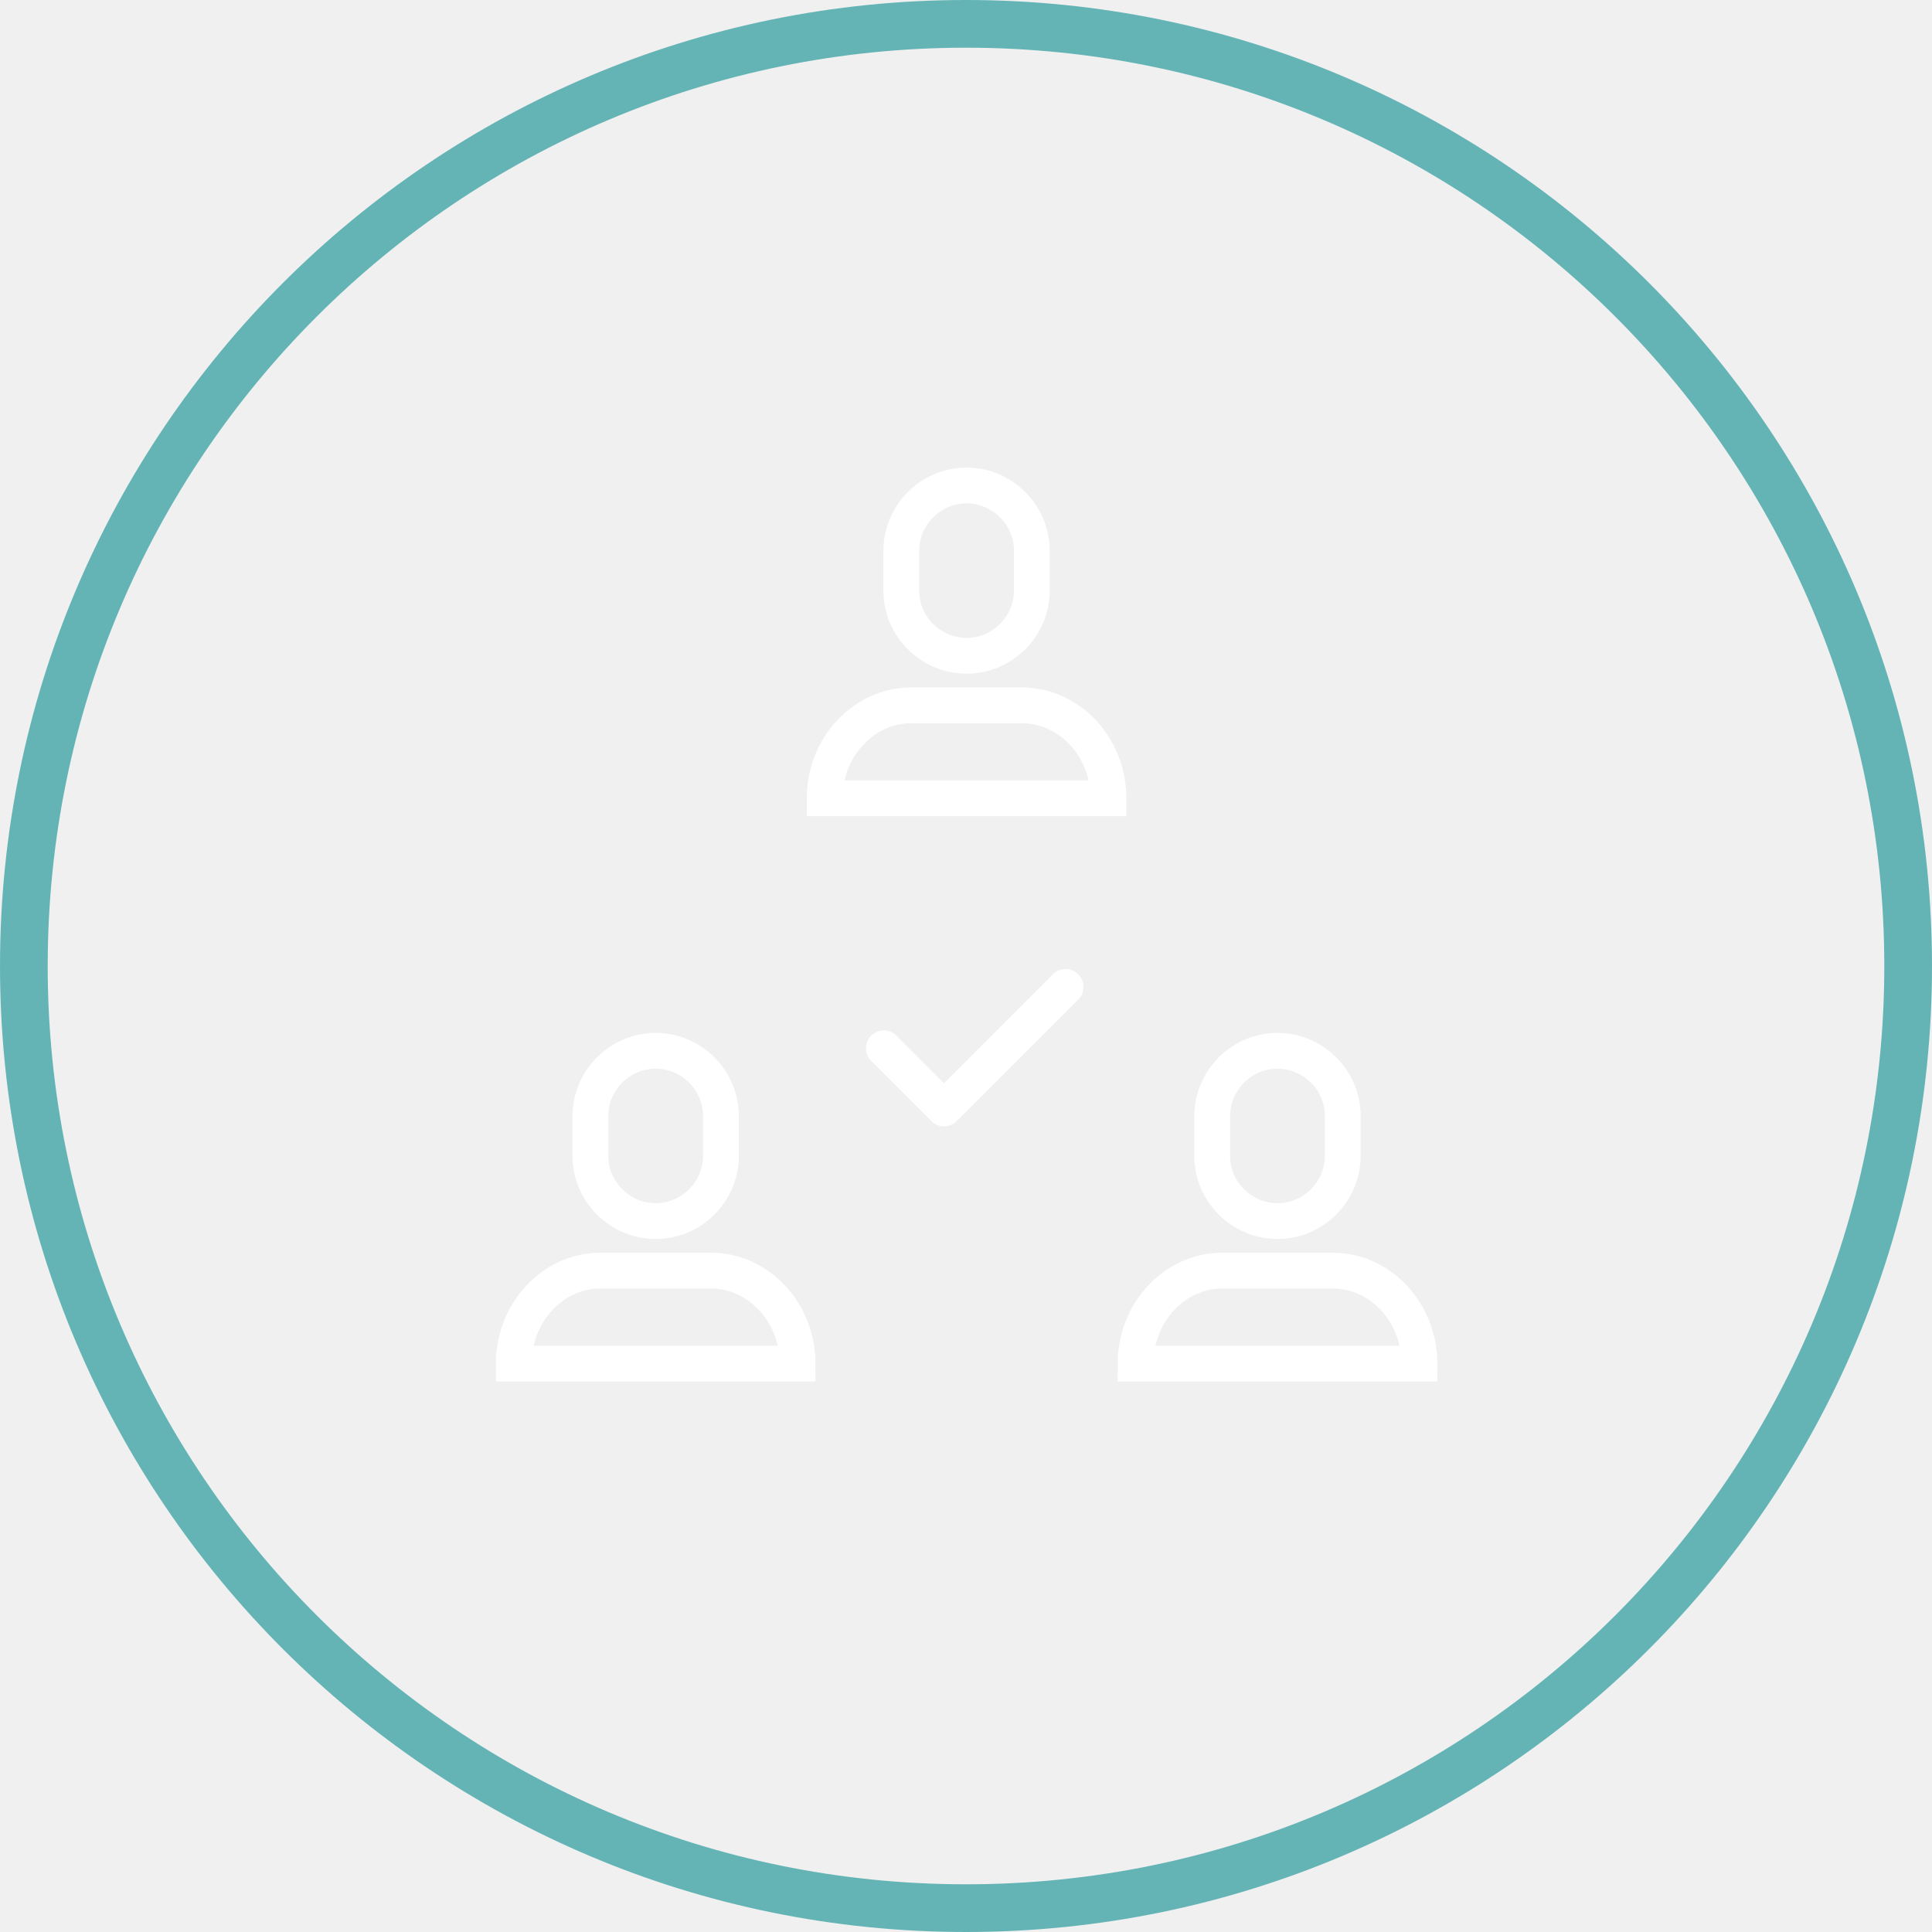
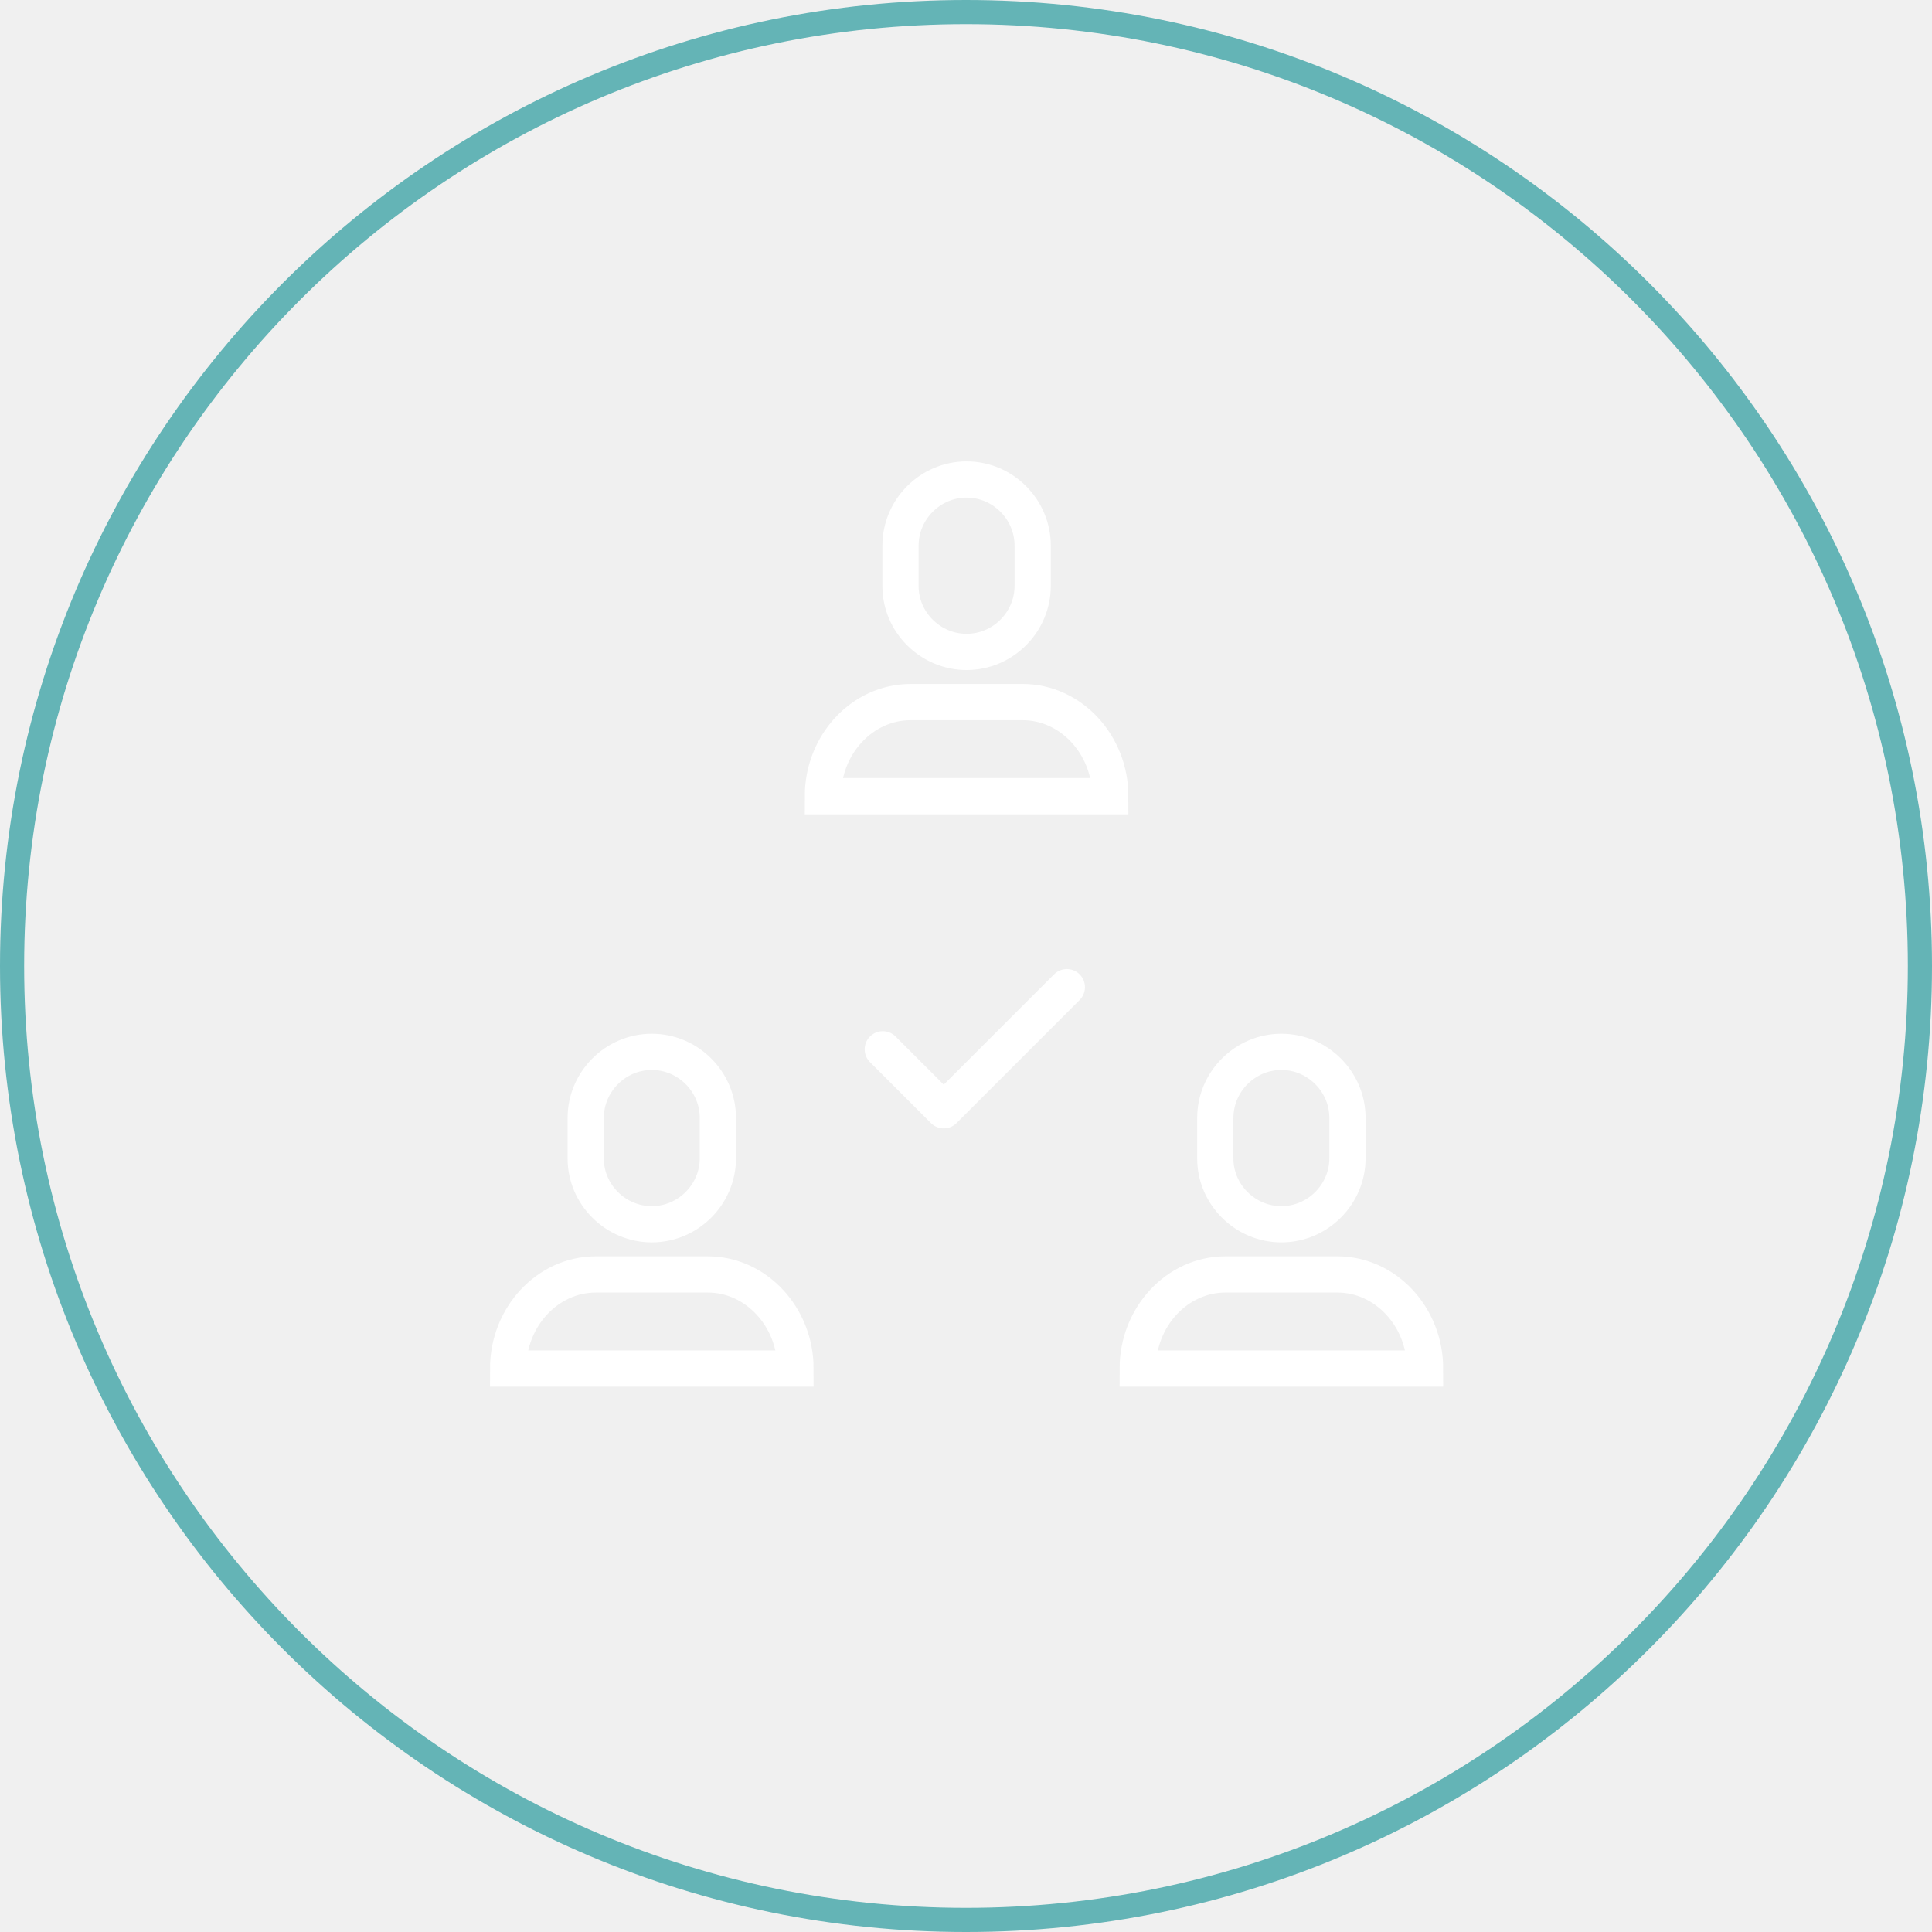
- <svg xmlns="http://www.w3.org/2000/svg" width="162px" height="162px" viewBox="0 0 162 162" version="1.1">
+ <svg xmlns="http://www.w3.org/2000/svg" width="160px" height="160px" viewBox="0 0 160 160" version="1.1">
  <defs />
-   <g id="Page-1" stroke="none" stroke-width="1" fill="none" fill-rule="evenodd">
-     <g id="ASSET-SHEET" transform="translate(-1308, -2496)">
-       <g id="m-D-A-Hats02-200x200" transform="translate(1310, 2498)">
-         <circle id="Oval-Copy-4" stroke="#64B4B6" stroke-width="4" cx="79" cy="79" r="79" />
-         <path d="M83.69,57.144 L83.69,57.144 C87.676,57.144 90.948,60.654 90.948,64.937 L67.15,64.937 C67.15,60.654 70.422,57.144 74.408,57.144 L83.69,57.144 Z M73.576,44.183 L73.576,44.183 C73.576,41.179 76.044,38.71 79.049,38.71 C82.054,38.71 84.522,41.179 84.522,44.183 L84.522,47.516 C84.522,50.519 82.054,52.989 79.049,52.989 C76.044,52.989 73.576,50.519 73.576,47.545 L73.576,44.183 Z" id="Combined-Shape" stroke="#FFFFFF" stroke-width="3" />
-         <path d="M57.62,104.544 L57.62,104.544 C61.606,104.544 64.878,108.054 64.878,112.337 L41.08,112.337 C41.08,108.054 44.352,104.544 48.338,104.544 L57.62,104.544 Z M47.506,91.583 L47.506,91.583 C47.506,88.579 49.974,86.11 52.979,86.11 C55.984,86.11 58.452,88.579 58.452,91.583 L58.452,94.916 C58.452,97.919 55.984,100.389 52.979,100.389 C49.974,100.389 47.506,97.919 47.506,94.945 L47.506,91.583 Z" id="Combined-Shape-Copy-2" stroke="#FFFFFF" stroke-width="3" />
-         <path d="M109.76,104.544 L109.76,104.544 C113.746,104.544 117.018,108.054 117.018,112.337 L93.22,112.337 C93.22,108.054 96.492,104.544 100.478,104.544 L109.76,104.544 Z M99.646,91.583 L99.646,91.583 C99.646,88.579 102.114,86.11 105.119,86.11 C108.124,86.11 110.592,88.579 110.592,91.583 L110.592,94.916 C110.592,97.919 108.124,100.389 105.119,100.389 C102.114,100.389 99.646,97.919 99.646,94.945 L99.646,91.583 Z" id="Combined-Shape-Copy-3" stroke="#FFFFFF" stroke-width="3" />
-         <polyline id="Path-3" stroke="#FFFFFF" stroke-width="3" stroke-linecap="round" stroke-linejoin="round" points="72.109 85.899 77.157 90.948 87.352 80.753" />
-       </g>
+   <g id="ASSET-SHEET" stroke="none" stroke-width="1" fill="none" fill-rule="evenodd" transform="translate(-1309, -2497)">
+     <g id="m-D-A-Hats02-200x200" transform="translate(1310, 2498)">
+       <circle id="Oval-Copy-4" stroke="#64B4B6" stroke-width="2" cx="79" cy="79" r="79" />
+       <path d="M83.69,57.144 L83.69,57.144 C87.676,57.144 90.948,60.654 90.948,64.937 L67.15,64.937 C67.15,60.654 70.422,57.144 74.408,57.144 L83.69,57.144 Z M73.576,44.183 L73.576,44.183 C73.576,41.179 76.044,38.71 79.049,38.71 C82.054,38.71 84.522,41.179 84.522,44.183 L84.522,47.516 C84.522,50.519 82.054,52.989 79.049,52.989 C76.044,52.989 73.576,50.519 73.576,47.545 L73.576,44.183 Z" id="Combined-Shape" stroke="#FFFFFF" stroke-width="3" />
+       <path d="M57.62,104.544 L57.62,104.544 C61.606,104.544 64.878,108.054 64.878,112.337 L41.08,112.337 C41.08,108.054 44.352,104.544 48.338,104.544 L57.62,104.544 Z M47.506,91.583 L47.506,91.583 C47.506,88.579 49.974,86.11 52.979,86.11 C55.984,86.11 58.452,88.579 58.452,91.583 L58.452,94.916 C58.452,97.919 55.984,100.389 52.979,100.389 C49.974,100.389 47.506,97.919 47.506,94.945 L47.506,91.583 Z" id="Combined-Shape-Copy-2" stroke="#FFFFFF" stroke-width="3" />
+       <path d="M109.76,104.544 L109.76,104.544 C113.746,104.544 117.018,108.054 117.018,112.337 L93.22,112.337 C93.22,108.054 96.492,104.544 100.478,104.544 L109.76,104.544 Z M99.646,91.583 L99.646,91.583 C99.646,88.579 102.114,86.11 105.119,86.11 C108.124,86.11 110.592,88.579 110.592,91.583 L110.592,94.916 C110.592,97.919 108.124,100.389 105.119,100.389 C102.114,100.389 99.646,97.919 99.646,94.945 L99.646,91.583 Z" id="Combined-Shape-Copy-3" stroke="#FFFFFF" stroke-width="3" />
+       <polyline id="Path-3" stroke="#FFFFFF" stroke-width="3" stroke-linecap="round" stroke-linejoin="round" points="72.109 85.899 77.157 90.948 87.352 80.753" />
    </g>
  </g>
</svg>
